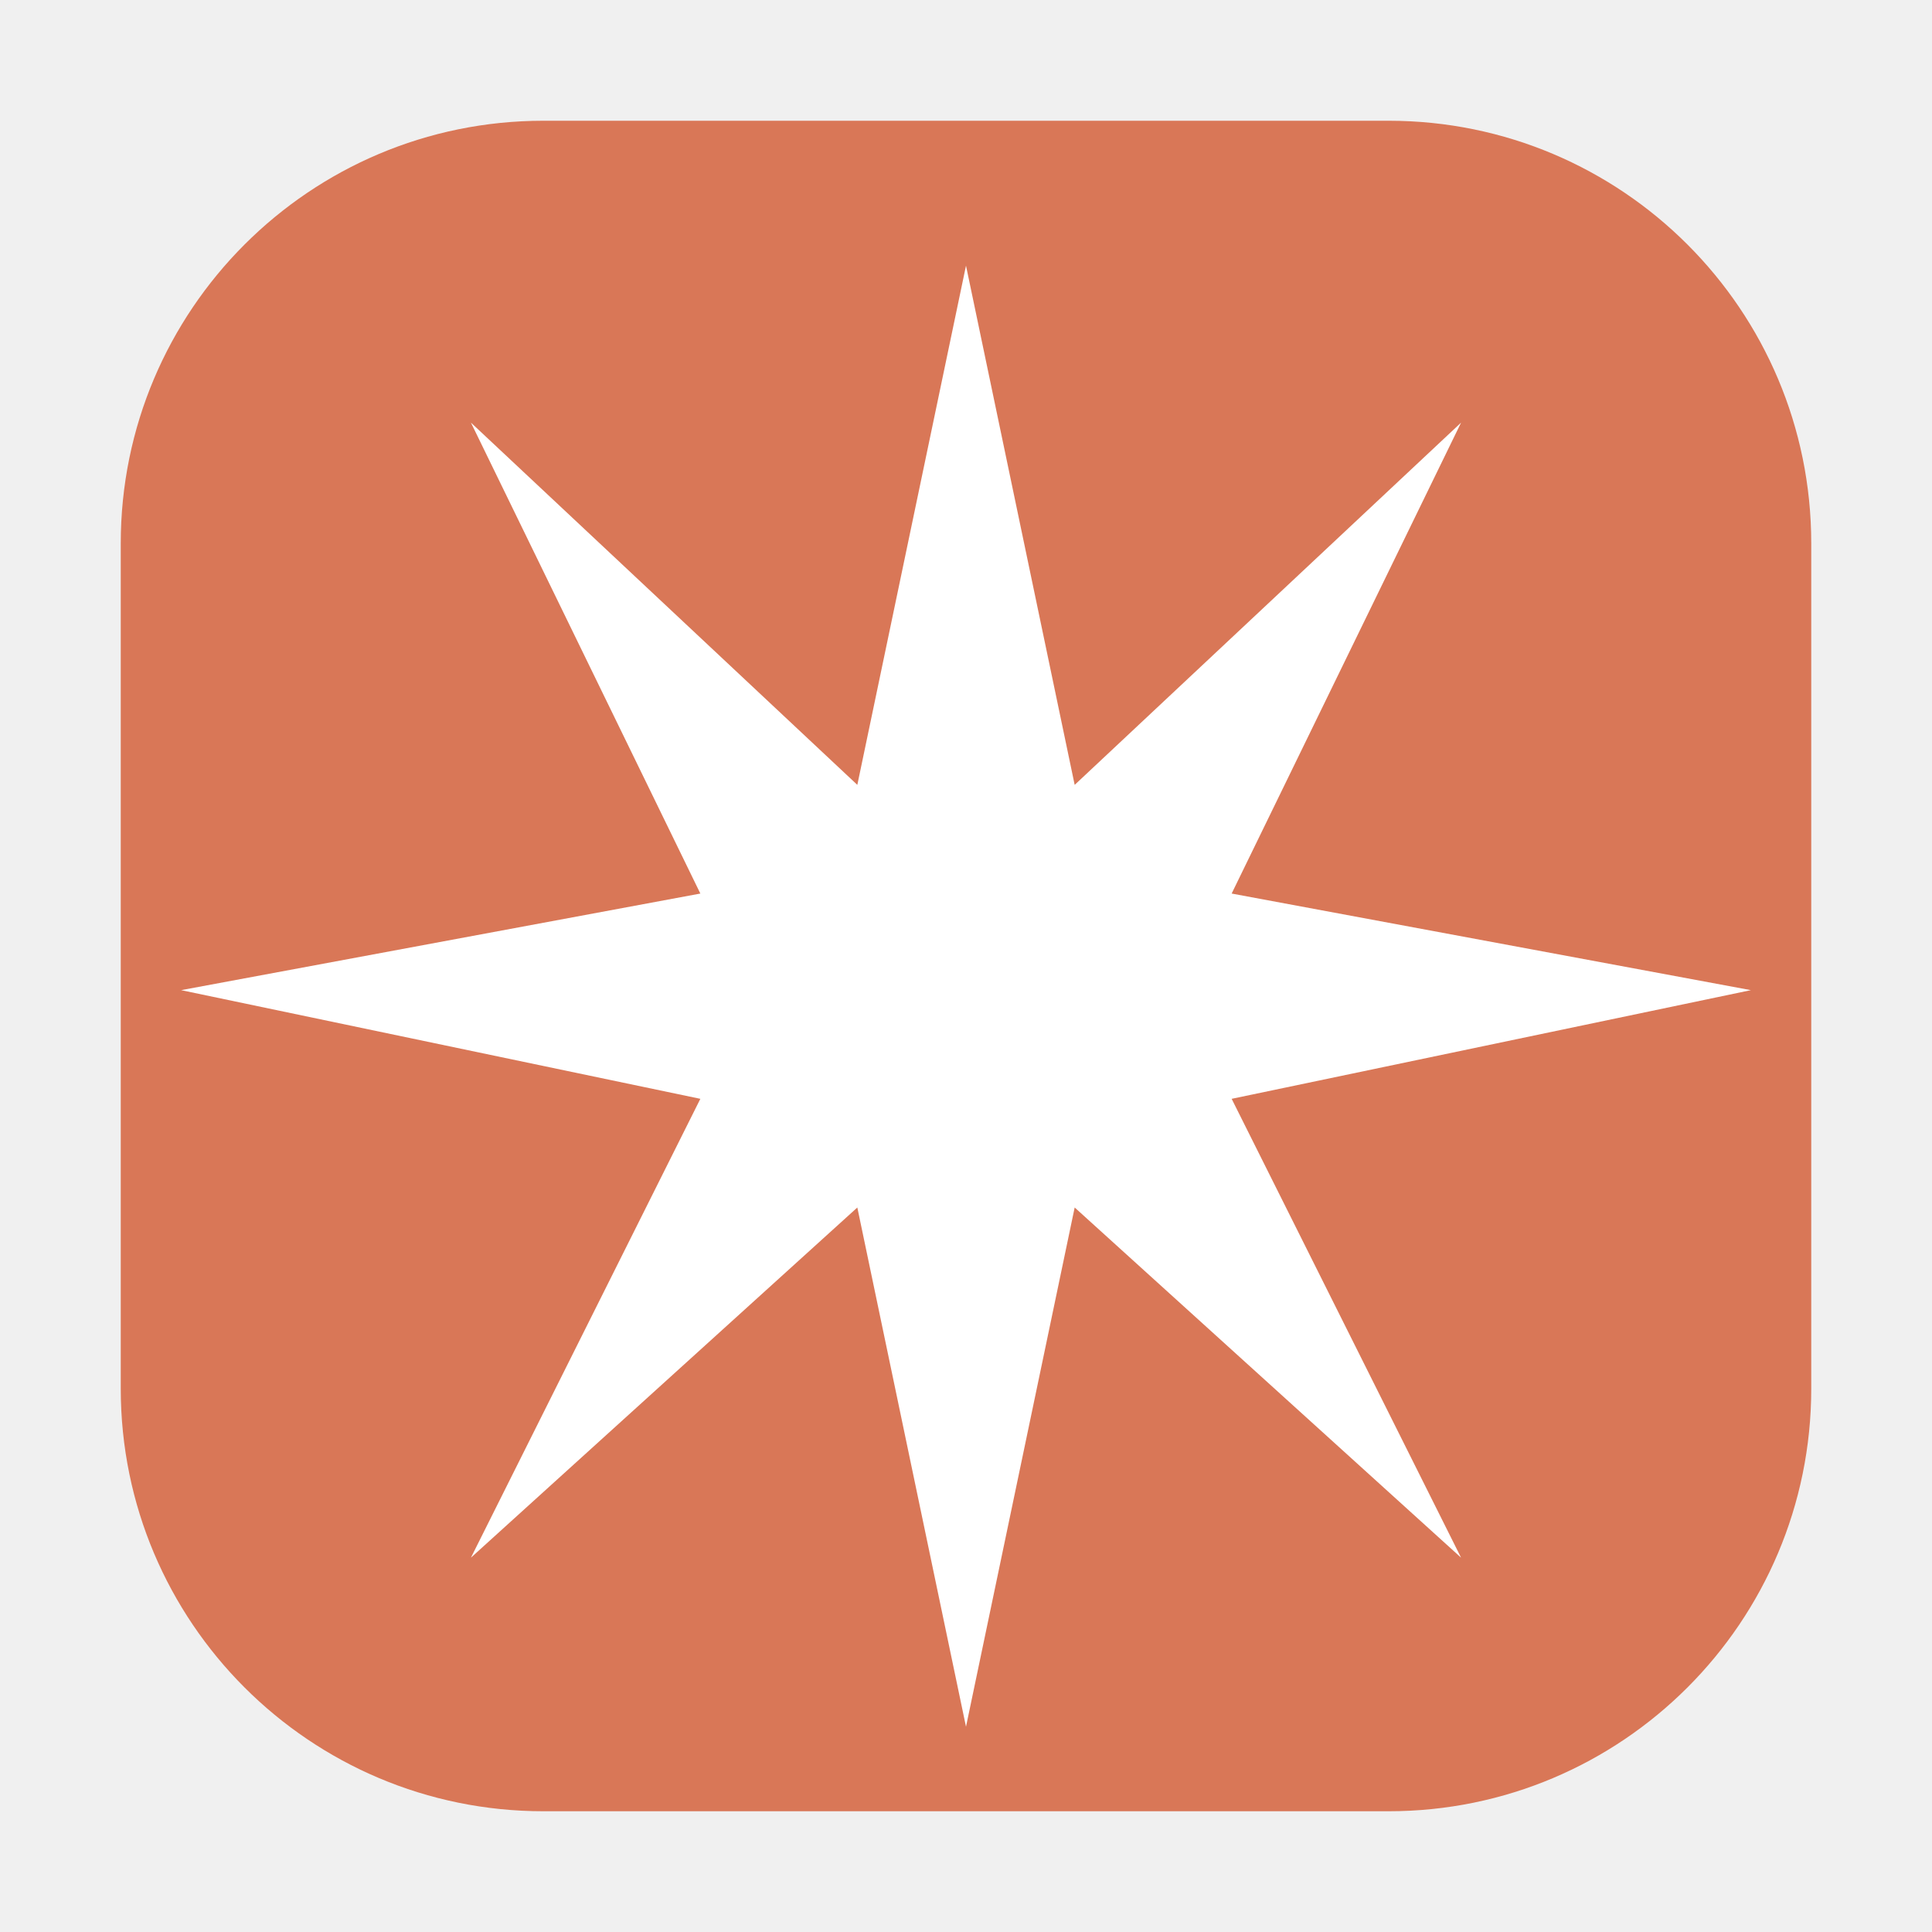
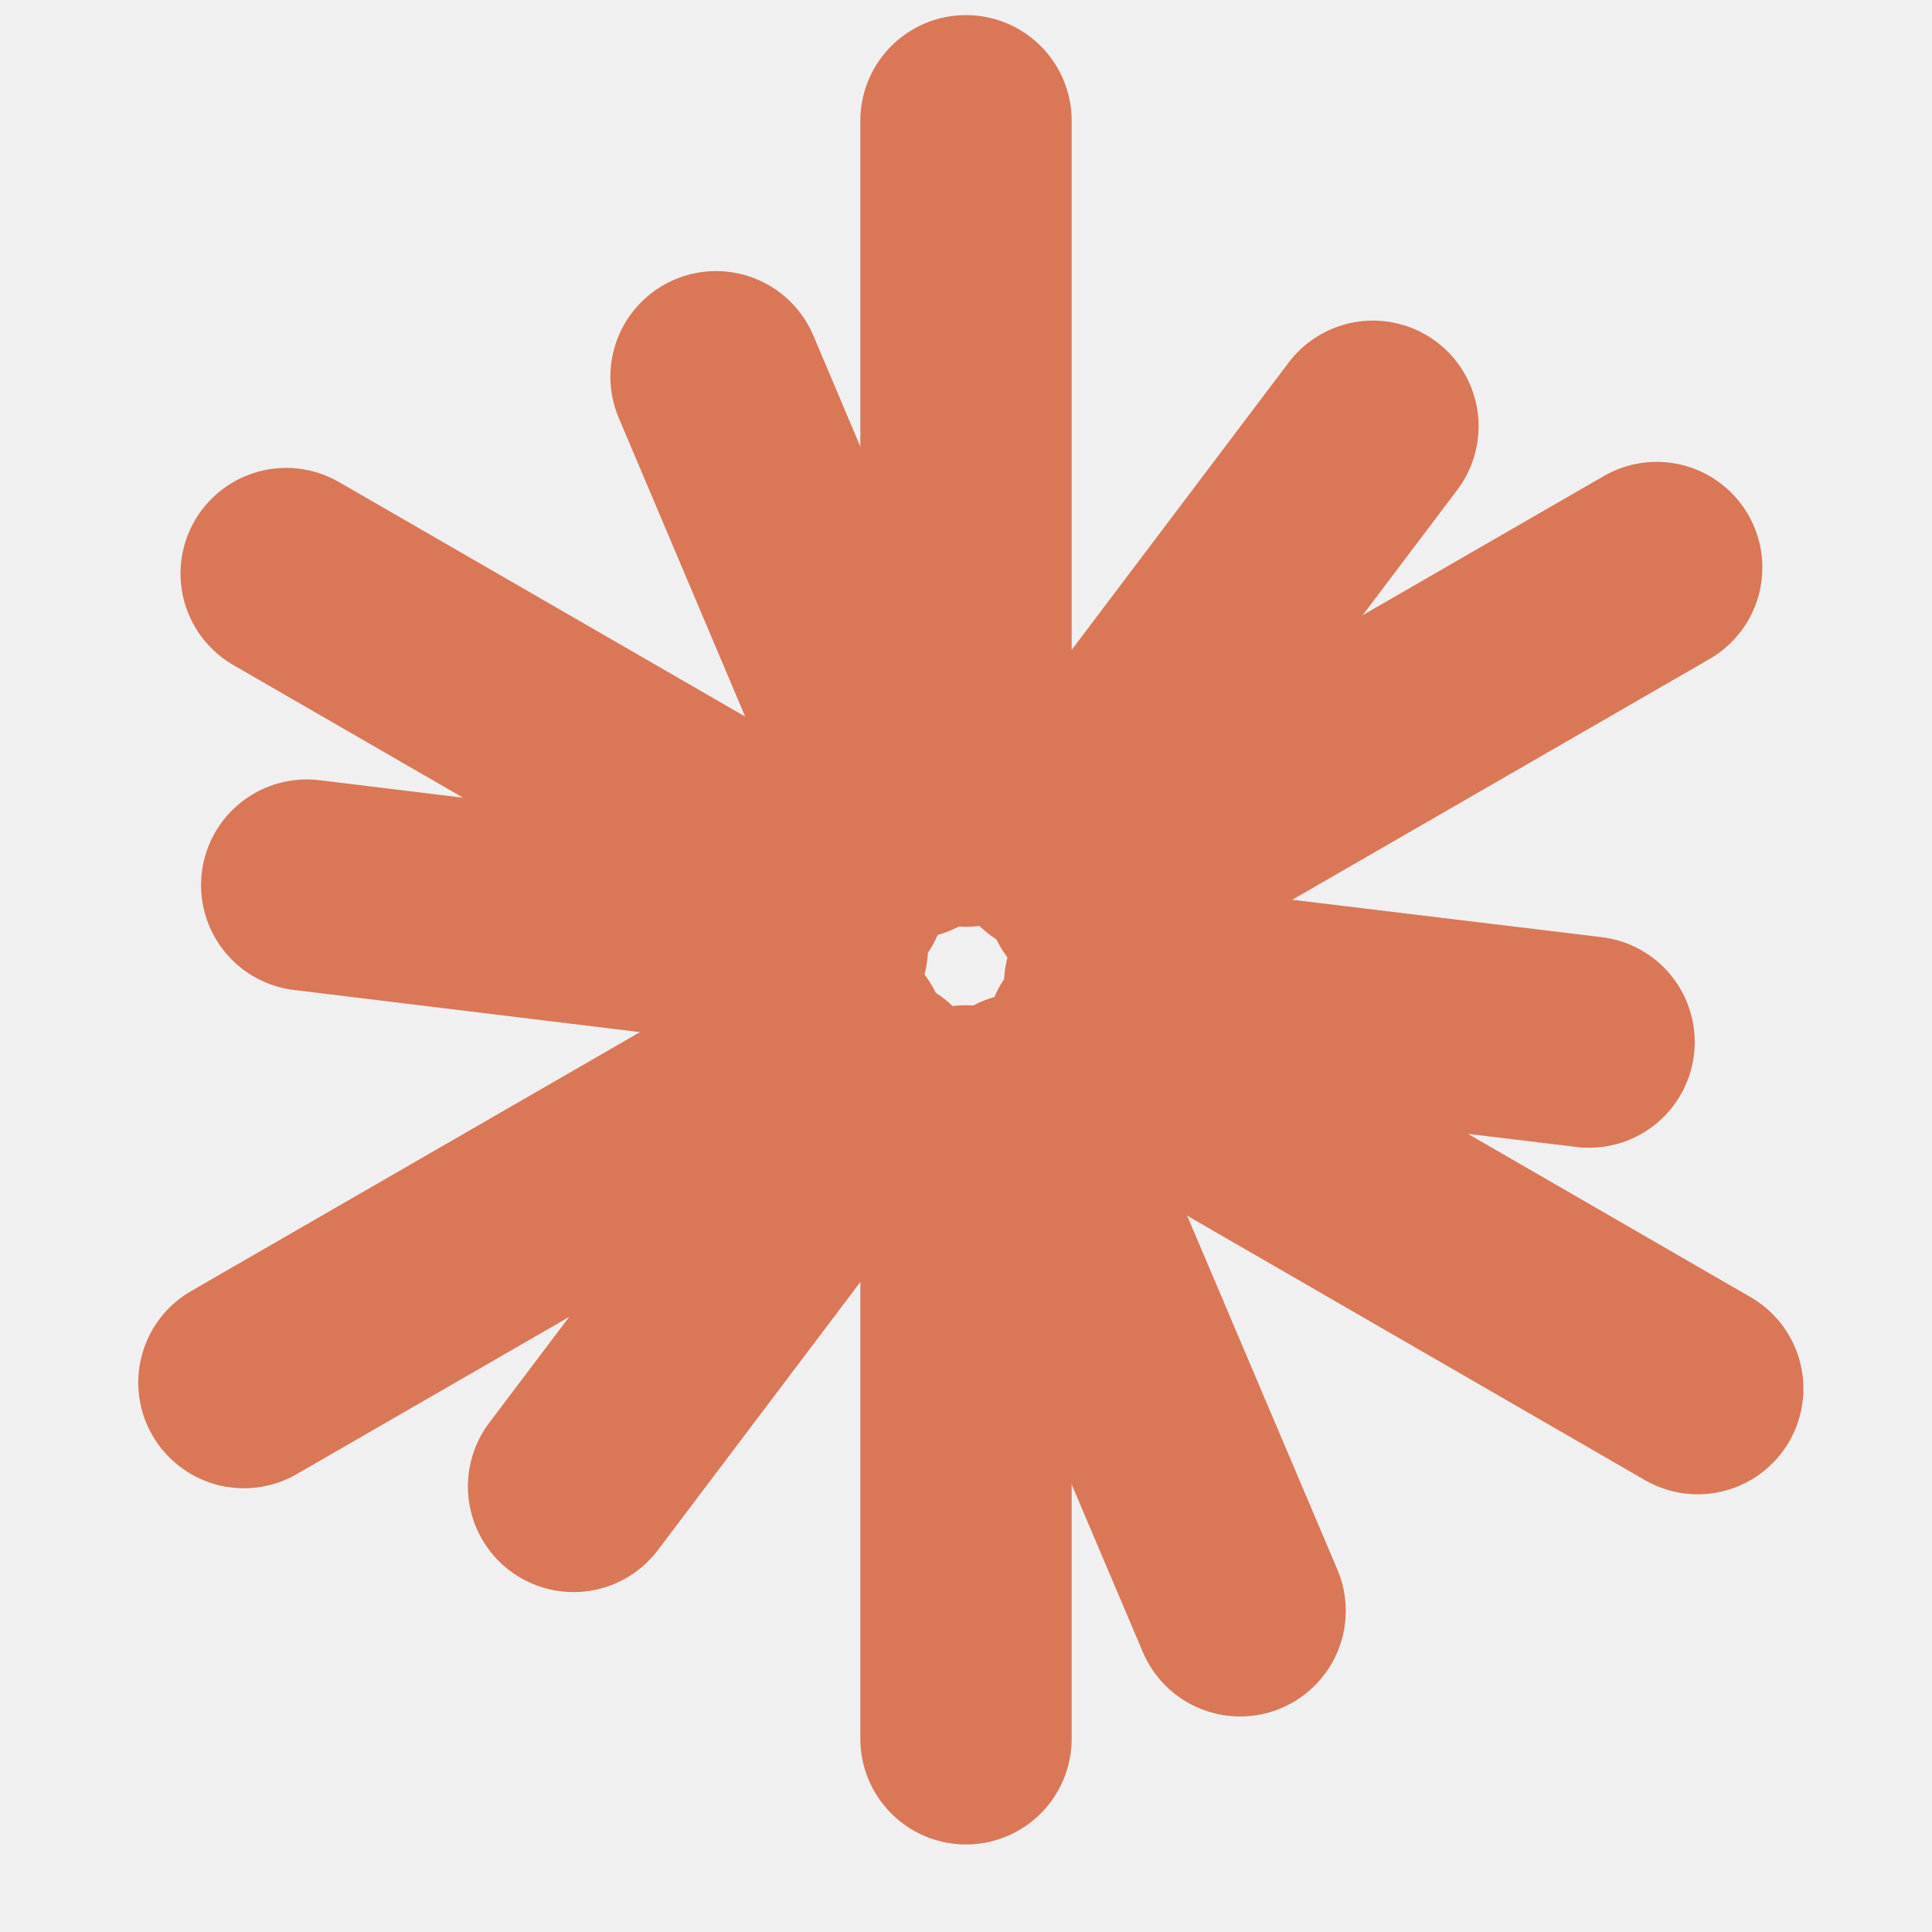
<svg xmlns="http://www.w3.org/2000/svg" width="16" height="16" viewBox="0 0 16 16">
-   <rect x="1" y="1" width="14" height="14" rx="3.5" fill="#D97757" />
-   <path fill="#fff" d="M8 2.2 8.9 6.5l3.2-3-1.9 3.9 4.3.8-4.3.9 1.9 3.8-3.2-2.9L8 14.3l-.9-4.3-3.2 2.9 1.9-3.8-4.3-.9 4.3-.8-1.9-3.9 3.2 3z" />
+   <g stroke="#D97757" stroke-width="1.75" stroke-linecap="round">
+     <line x1="8.00" y1="6.80" x2="8.00" y2="1.00" />
+     <line x1="8.72" y1="7.04" x2="11.37" y2="3.53" />
+     <line x1="9.04" y1="7.40" x2="13.72" y2="4.70" />
+     <line x1="9.19" y1="8.15" x2="13.16" y2="8.63" />
+     <line x1="9.04" y1="8.60" x2="14.06" y2="11.50" />
+     <line x1="8.47" y1="9.10" x2="10.27" y2="13.34" />
+     <line x1="8.00" y1="9.20" x2="8.00" y2="14.40" />
+     <line x1="7.28" y1="8.96" x2="4.75" y2="12.31" />
+     <line x1="6.96" y1="8.60" x2="2.02" y2="11.45" />
+     <line x1="6.81" y1="7.85" x2="2.54" y2="7.33" />
+     <line x1="6.96" y1="7.40" x2="2.37" y2="4.75" />
+     <line x1="7.53" y1="6.90" x2="5.93" y2="3.12" />
+   </g>
</svg>
